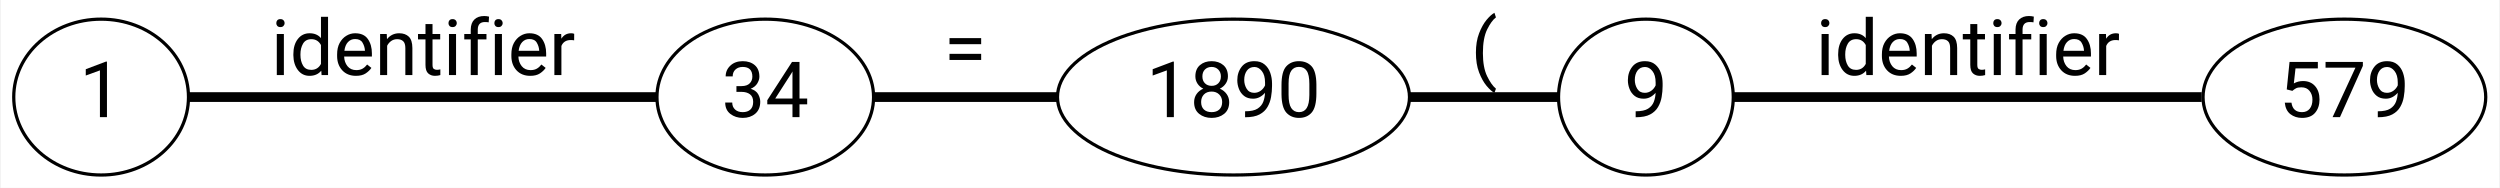
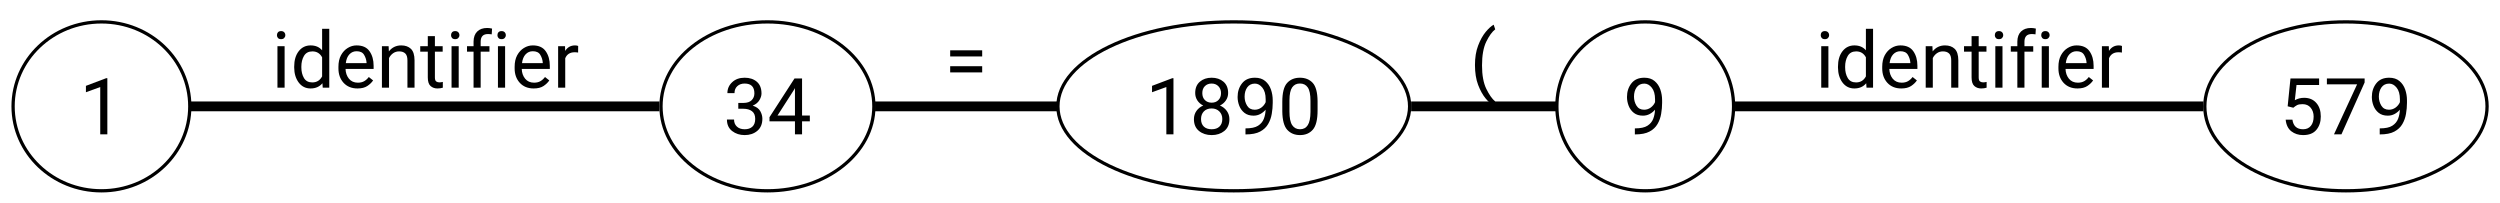
- <svg xmlns="http://www.w3.org/2000/svg" width="772pt" height="58pt" viewBox="0.00 0.00 772.04 58.04">
-   <g id="graph0" class="graph" transform="scale(1 1) rotate(0) translate(4 54.04)">
-     <polygon fill="white" stroke="transparent" points="-4,4 -4,-54.04 768.04,-54.04 768.04,4 -4,4" />
+ <svg xmlns="http://www.w3.org/2000/svg" width="764pt" height="62pt" viewBox="0.00 0.00 764.00 62.00">
+   <g id="graph0" class="graph" transform="scale(1 1) rotate(0) translate(4 58.31)">
+     <polygon fill="white" stroke="none" points="-4,4 -4,-58.31 760.05,-58.31 760.05,4 -4,4" />
    <g id="node1" class="node">
-       <ellipse fill="none" stroke="black" cx="27" cy="-24.04" rx="27" ry="24.08" />
-       <text text-anchor="middle" x="27" y="-17.84" font-family="roboto" font-size="24.00">1</text>
+       <ellipse fill="none" stroke="black" cx="27" cy="-25.81" rx="27" ry="25.81" />
+       <text xml:space="preserve" text-anchor="middle" x="27" y="-17.26" font-family="roboto" font-size="24.00">1</text>
    </g>
    <g id="node2" class="node">
-       <ellipse fill="none" stroke="black" cx="232.23" cy="-24.04" rx="33.47" ry="24.08" />
-       <text text-anchor="middle" x="232.23" y="-17.84" font-family="roboto" font-size="24.00">34</text>
+       <ellipse fill="none" stroke="black" cx="230.53" cy="-25.81" rx="32.53" ry="25.81" />
+       <text xml:space="preserve" text-anchor="middle" x="230.53" y="-17.26" font-family="roboto" font-size="24.00">34</text>
    </g>
    <g id="edge1" class="edge">
-       <path fill="none" stroke="black" stroke-width="3" d="M54.15,-24.04C91.14,-24.04 158.68,-24.04 198.81,-24.04" />
-       <text text-anchor="middle" x="126.5" y="-30.84" font-family="roboto" font-size="24.00">identifier</text>
+       <path fill="none" stroke="black" stroke-width="3" d="M54.35,-25.81C91.15,-25.81 157.9,-25.81 197.52,-25.81" />
+       <text xml:space="preserve" text-anchor="middle" x="126" y="-31.51" font-family="roboto" font-size="24.00">identifier</text>
    </g>
    <g id="node3" class="node">
-       <ellipse fill="none" stroke="black" cx="376.92" cy="-24.04" rx="54.39" ry="24.08" />
-       <text text-anchor="middle" x="376.92" y="-17.84" font-family="roboto" font-size="24.00">1890</text>
+       <ellipse fill="none" stroke="black" cx="373.04" cy="-25.81" rx="53.74" ry="25.81" />
+       <text xml:space="preserve" text-anchor="middle" x="373.04" y="-17.26" font-family="roboto" font-size="24.00">1890</text>
    </g>
    <g id="edge2" class="edge">
-       <path fill="none" stroke="black" stroke-width="3" d="M265.61,-24.04C282.38,-24.04 303.3,-24.04 322.4,-24.04" />
-       <text text-anchor="middle" x="293.97" y="-30.84" font-family="roboto" font-size="24.00">=</text>
+       <path fill="none" stroke="black" stroke-width="3" d="M263.41,-25.81C279.85,-25.81 300.33,-25.81 319.06,-25.81" />
+       <text xml:space="preserve" text-anchor="middle" x="291.18" y="-31.51" font-family="roboto" font-size="24.00">=</text>
    </g>
    <g id="node4" class="node">
-       <ellipse fill="none" stroke="black" cx="504.36" cy="-24.04" rx="27" ry="24.08" />
-       <text text-anchor="middle" x="504.36" y="-17.84" font-family="roboto" font-size="24.00">9</text>
+       <ellipse fill="none" stroke="black" cx="498.78" cy="-25.81" rx="27" ry="25.81" />
+       <text xml:space="preserve" text-anchor="middle" x="498.78" y="-17.26" font-family="roboto" font-size="24.00">9</text>
    </g>
    <g id="edge3" class="edge">
-       <path fill="none" stroke="black" stroke-width="3" d="M431.48,-24.04C447.33,-24.04 463.98,-24.04 477.25,-24.04" />
-       <text text-anchor="middle" x="454.36" y="-30.84" font-family="roboto" font-size="24.00">(</text>
+       <path fill="none" stroke="black" stroke-width="3" d="M427.24,-25.81C442.57,-25.81 458.62,-25.81 471.53,-25.81" />
+       <text xml:space="preserve" text-anchor="middle" x="449.28" y="-31.51" font-family="roboto" font-size="24.00">(</text>
    </g>
    <g id="node5" class="node">
-       <ellipse fill="none" stroke="black" cx="720.2" cy="-24.04" rx="43.68" ry="24.08" />
-       <text text-anchor="middle" x="720.2" y="-17.84" font-family="roboto" font-size="24.00">579</text>
+       <ellipse fill="none" stroke="black" cx="712.92" cy="-25.81" rx="43.13" ry="25.81" />
+       <text xml:space="preserve" text-anchor="middle" x="712.92" y="-17.26" font-family="roboto" font-size="24.00">579</text>
    </g>
    <g id="edge4" class="edge">
-       <path fill="none" stroke="black" stroke-width="3" d="M531.58,-24.04C567.61,-24.04 632.85,-24.04 676.11,-24.04" />
-       <text text-anchor="middle" x="603.86" y="-30.84" font-family="roboto" font-size="24.00">identifier</text>
+       <path fill="none" stroke="black" stroke-width="3" d="M526.22,-25.81C562.1,-25.81 626.61,-25.81 669.35,-25.81" />
+       <text xml:space="preserve" text-anchor="middle" x="597.78" y="-31.51" font-family="roboto" font-size="24.00">identifier</text>
    </g>
  </g>
</svg>
